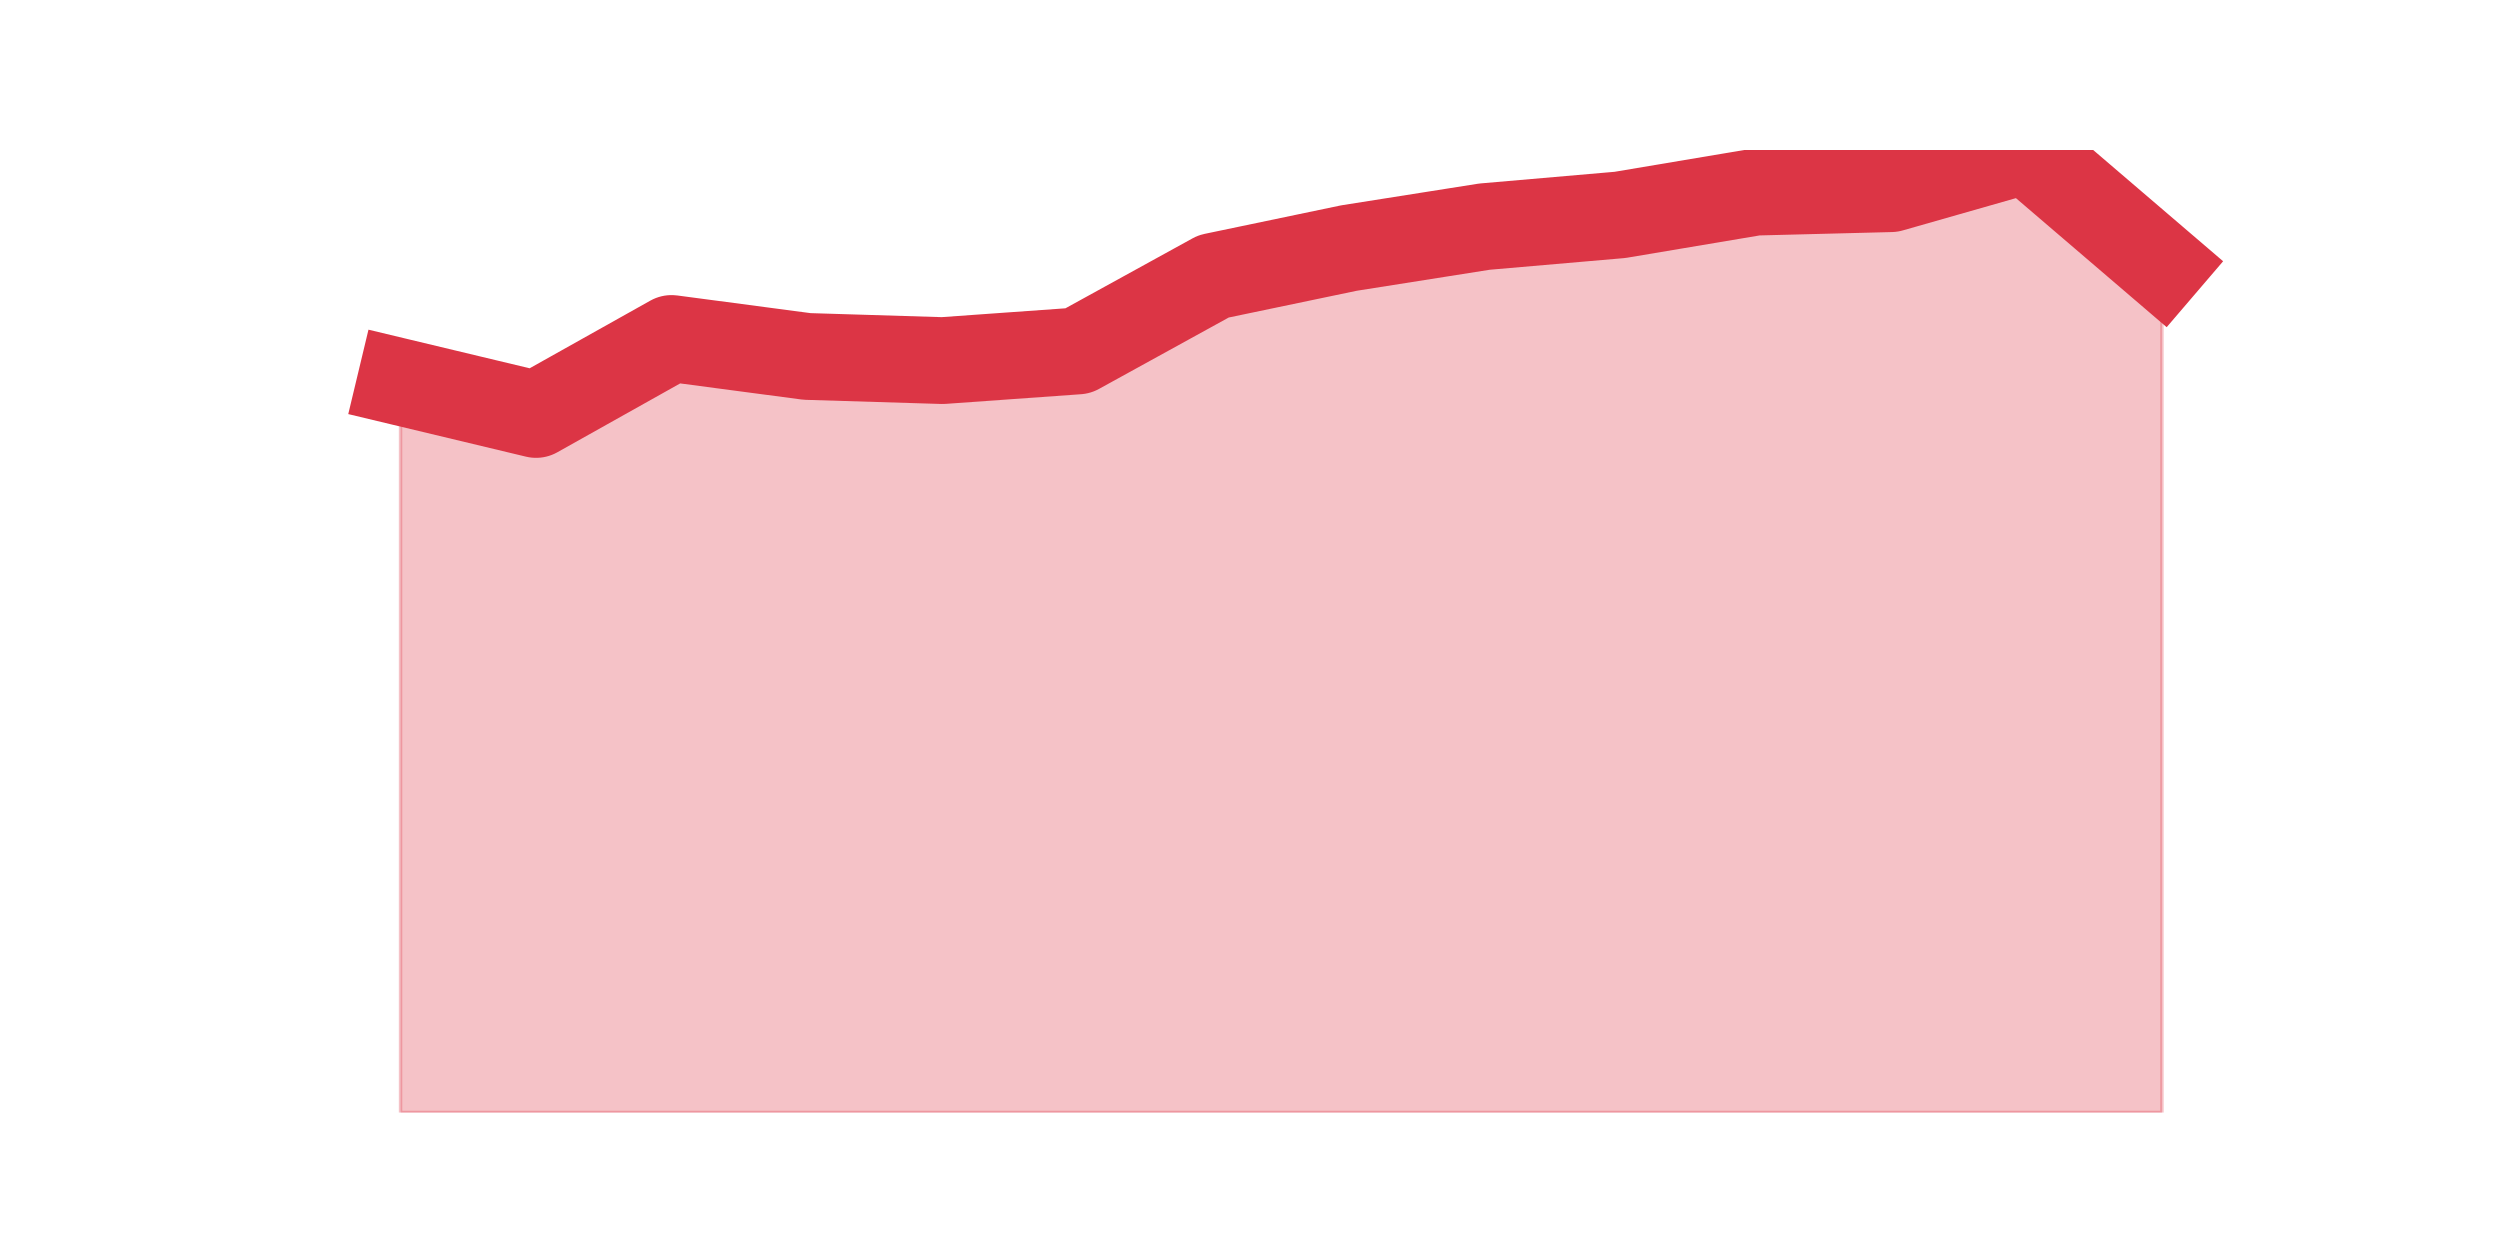
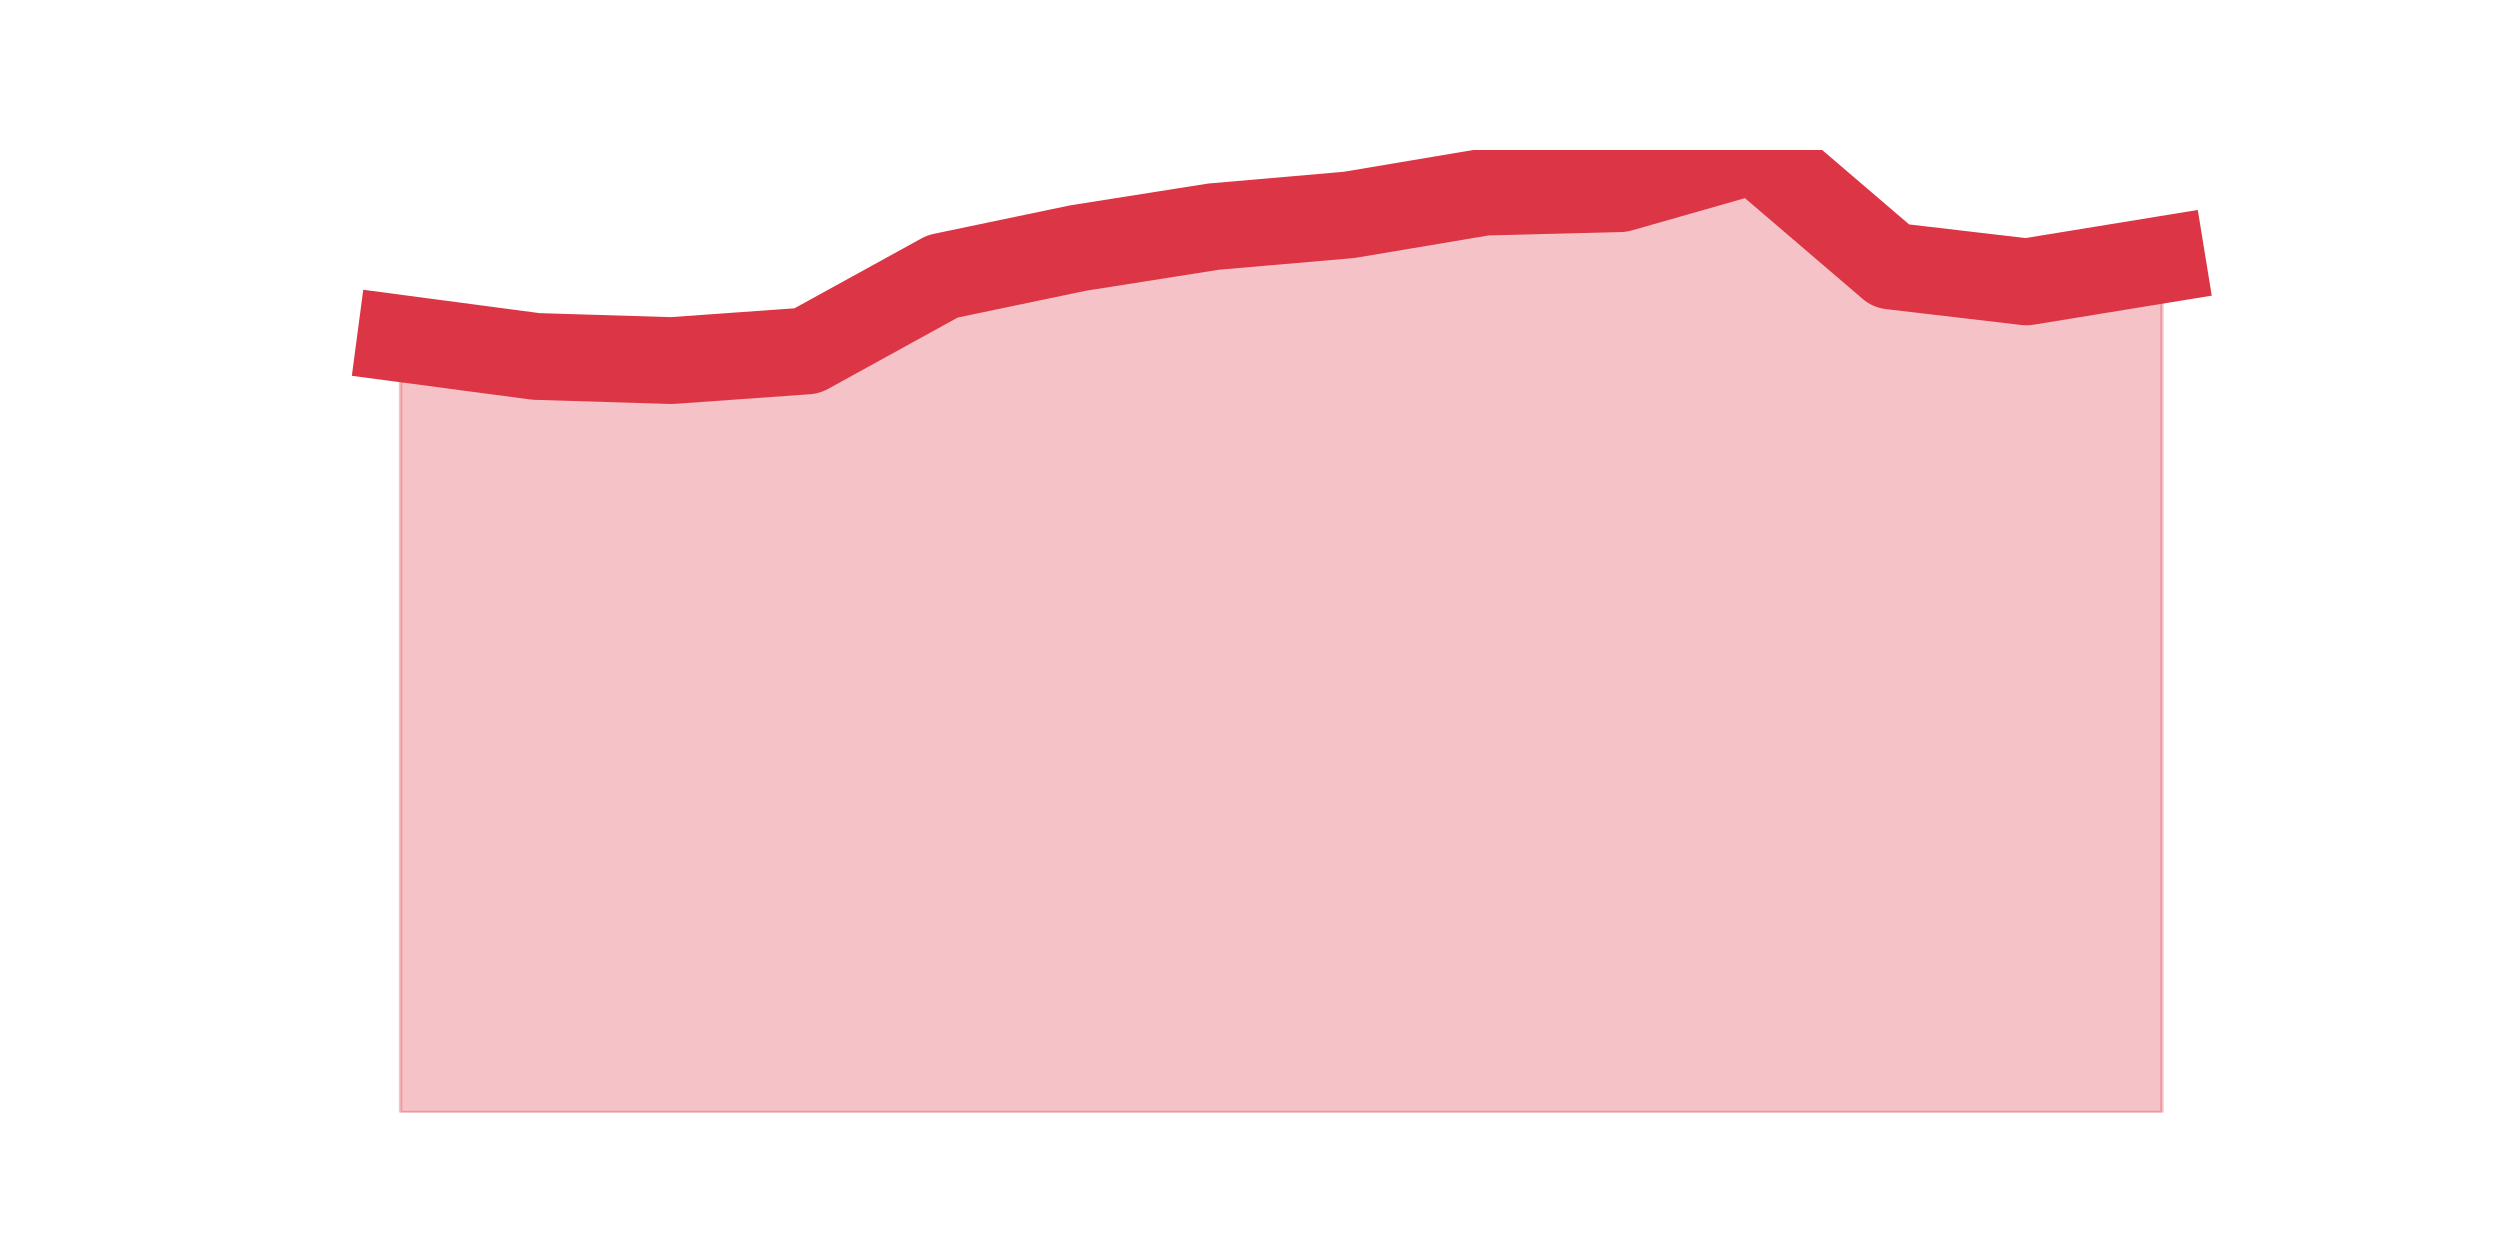
<svg xmlns="http://www.w3.org/2000/svg" xmlns:xlink="http://www.w3.org/1999/xlink" height="360pt" version="1.1" viewBox="0 0 720 360" width="720pt">
  <defs>
    <style type="text/css">*{stroke-linecap:butt;stroke-linejoin:round;}</style>
  </defs>
  <g id="figure_1">
    <g id="patch_1">
      <path d="M 0 360  L 720 360  L 720 0  L 0 0  z " style="fill:none;" />
    </g>
    <g id="axes_1">
      <g id="matplotlib.axis_1" />
      <g id="matplotlib.axis_2" />
      <g id="PolyCollection_1">
        <defs>
-           <path d="M 115.364 -249.986  L 115.364 -39.6  L 154.385 -39.6  L 193.406 -39.6  L 232.427 -39.6  L 271.448 -39.6  L 310.469 -39.6  L 349.49 -39.6  L 388.51 -39.6  L 427.531 -39.6  L 466.552 -39.6  L 505.573 -39.6  L 544.594 -39.6  L 583.615 -39.6  L 622.636 -39.6  L 622.636 -283.393  L 622.636 -283.393  L 583.615 -316.8  L 544.594 -305.664  L 505.573 -304.67  L 466.552 -298.108  L 427.531 -294.727  L 388.51 -288.563  L 349.49 -280.41  L 310.469 -258.934  L 271.448 -256.15  L 232.427 -257.343  L 193.406 -262.513  L 154.385 -240.64  L 115.364 -249.986  z " id="m02a847a6cf" style="stroke:#dc3545;stroke-opacity:0.3;" />
+           <path d="M 115.364 -262.513  L 115.364 -39.6  L 154.385 -39.6  L 193.406 -39.6  L 232.427 -39.6  L 271.448 -39.6  L 310.469 -39.6  L 349.49 -39.6  L 388.51 -39.6  L 427.531 -39.6  L 466.552 -39.6  L 505.573 -39.6  L 544.594 -39.6  L 583.615 -39.6  L 622.636 -39.6  L 622.636 -285.182  L 622.636 -285.182  L 583.615 -278.819  L 544.594 -283.393  L 505.573 -316.8  L 466.552 -305.664  L 427.531 -304.67  L 388.51 -298.108  L 349.49 -294.727  L 310.469 -288.563  L 271.448 -280.41  L 232.427 -258.934  L 193.406 -256.15  L 154.385 -257.343  L 115.364 -262.513  z " id="m8128c779f4" style="stroke:#dc3545;stroke-opacity:0.3;" />
        </defs>
-         <g clip-path="url(#p392623e27e)">
-           <use style="fill:#dc3545;fill-opacity:0.3;stroke:#dc3545;stroke-opacity:0.3;" x="0" xlink:href="#m02a847a6cf" y="360" />
+         <g clip-path="url(#pd307e44479)">
+           <use style="fill:#dc3545;fill-opacity:0.3;stroke:#dc3545;stroke-opacity:0.3;" x="0" xlink:href="#m8128c779f4" y="360" />
        </g>
      </g>
      <g id="line2d_1">
-         <path clip-path="url(#p392623e27e)" d="M 115.364 110.014  L 154.385 119.36  L 193.406 97.487  L 232.427 102.657  L 271.448 103.85  L 310.469 101.066  L 349.49 79.59  L 388.51 71.437  L 427.531 65.273  L 466.552 61.892  L 505.573 55.33  L 544.594 54.336  L 583.615 43.2  L 622.636 76.607  " style="fill:none;stroke:#dc3545;stroke-linecap:square;stroke-width:25;" />
+         <path clip-path="url(#pd307e44479)" d="M 115.364 97.487  L 154.385 102.657  L 193.406 103.85  L 232.427 101.066  L 271.448 79.59  L 310.469 71.437  L 349.49 65.273  L 388.51 61.892  L 427.531 55.33  L 466.552 54.336  L 505.573 43.2  L 544.594 76.607  L 583.615 81.181  L 622.636 74.818  " style="fill:none;stroke:#dc3545;stroke-linecap:square;stroke-width:25;" />
      </g>
    </g>
  </g>
  <defs>
-     <clipPath id="p392623e27e">
+     <clipPath id="pd307e44479">
      <rect height="277.2" width="558" x="90" y="43.2" />
    </clipPath>
  </defs>
</svg>
